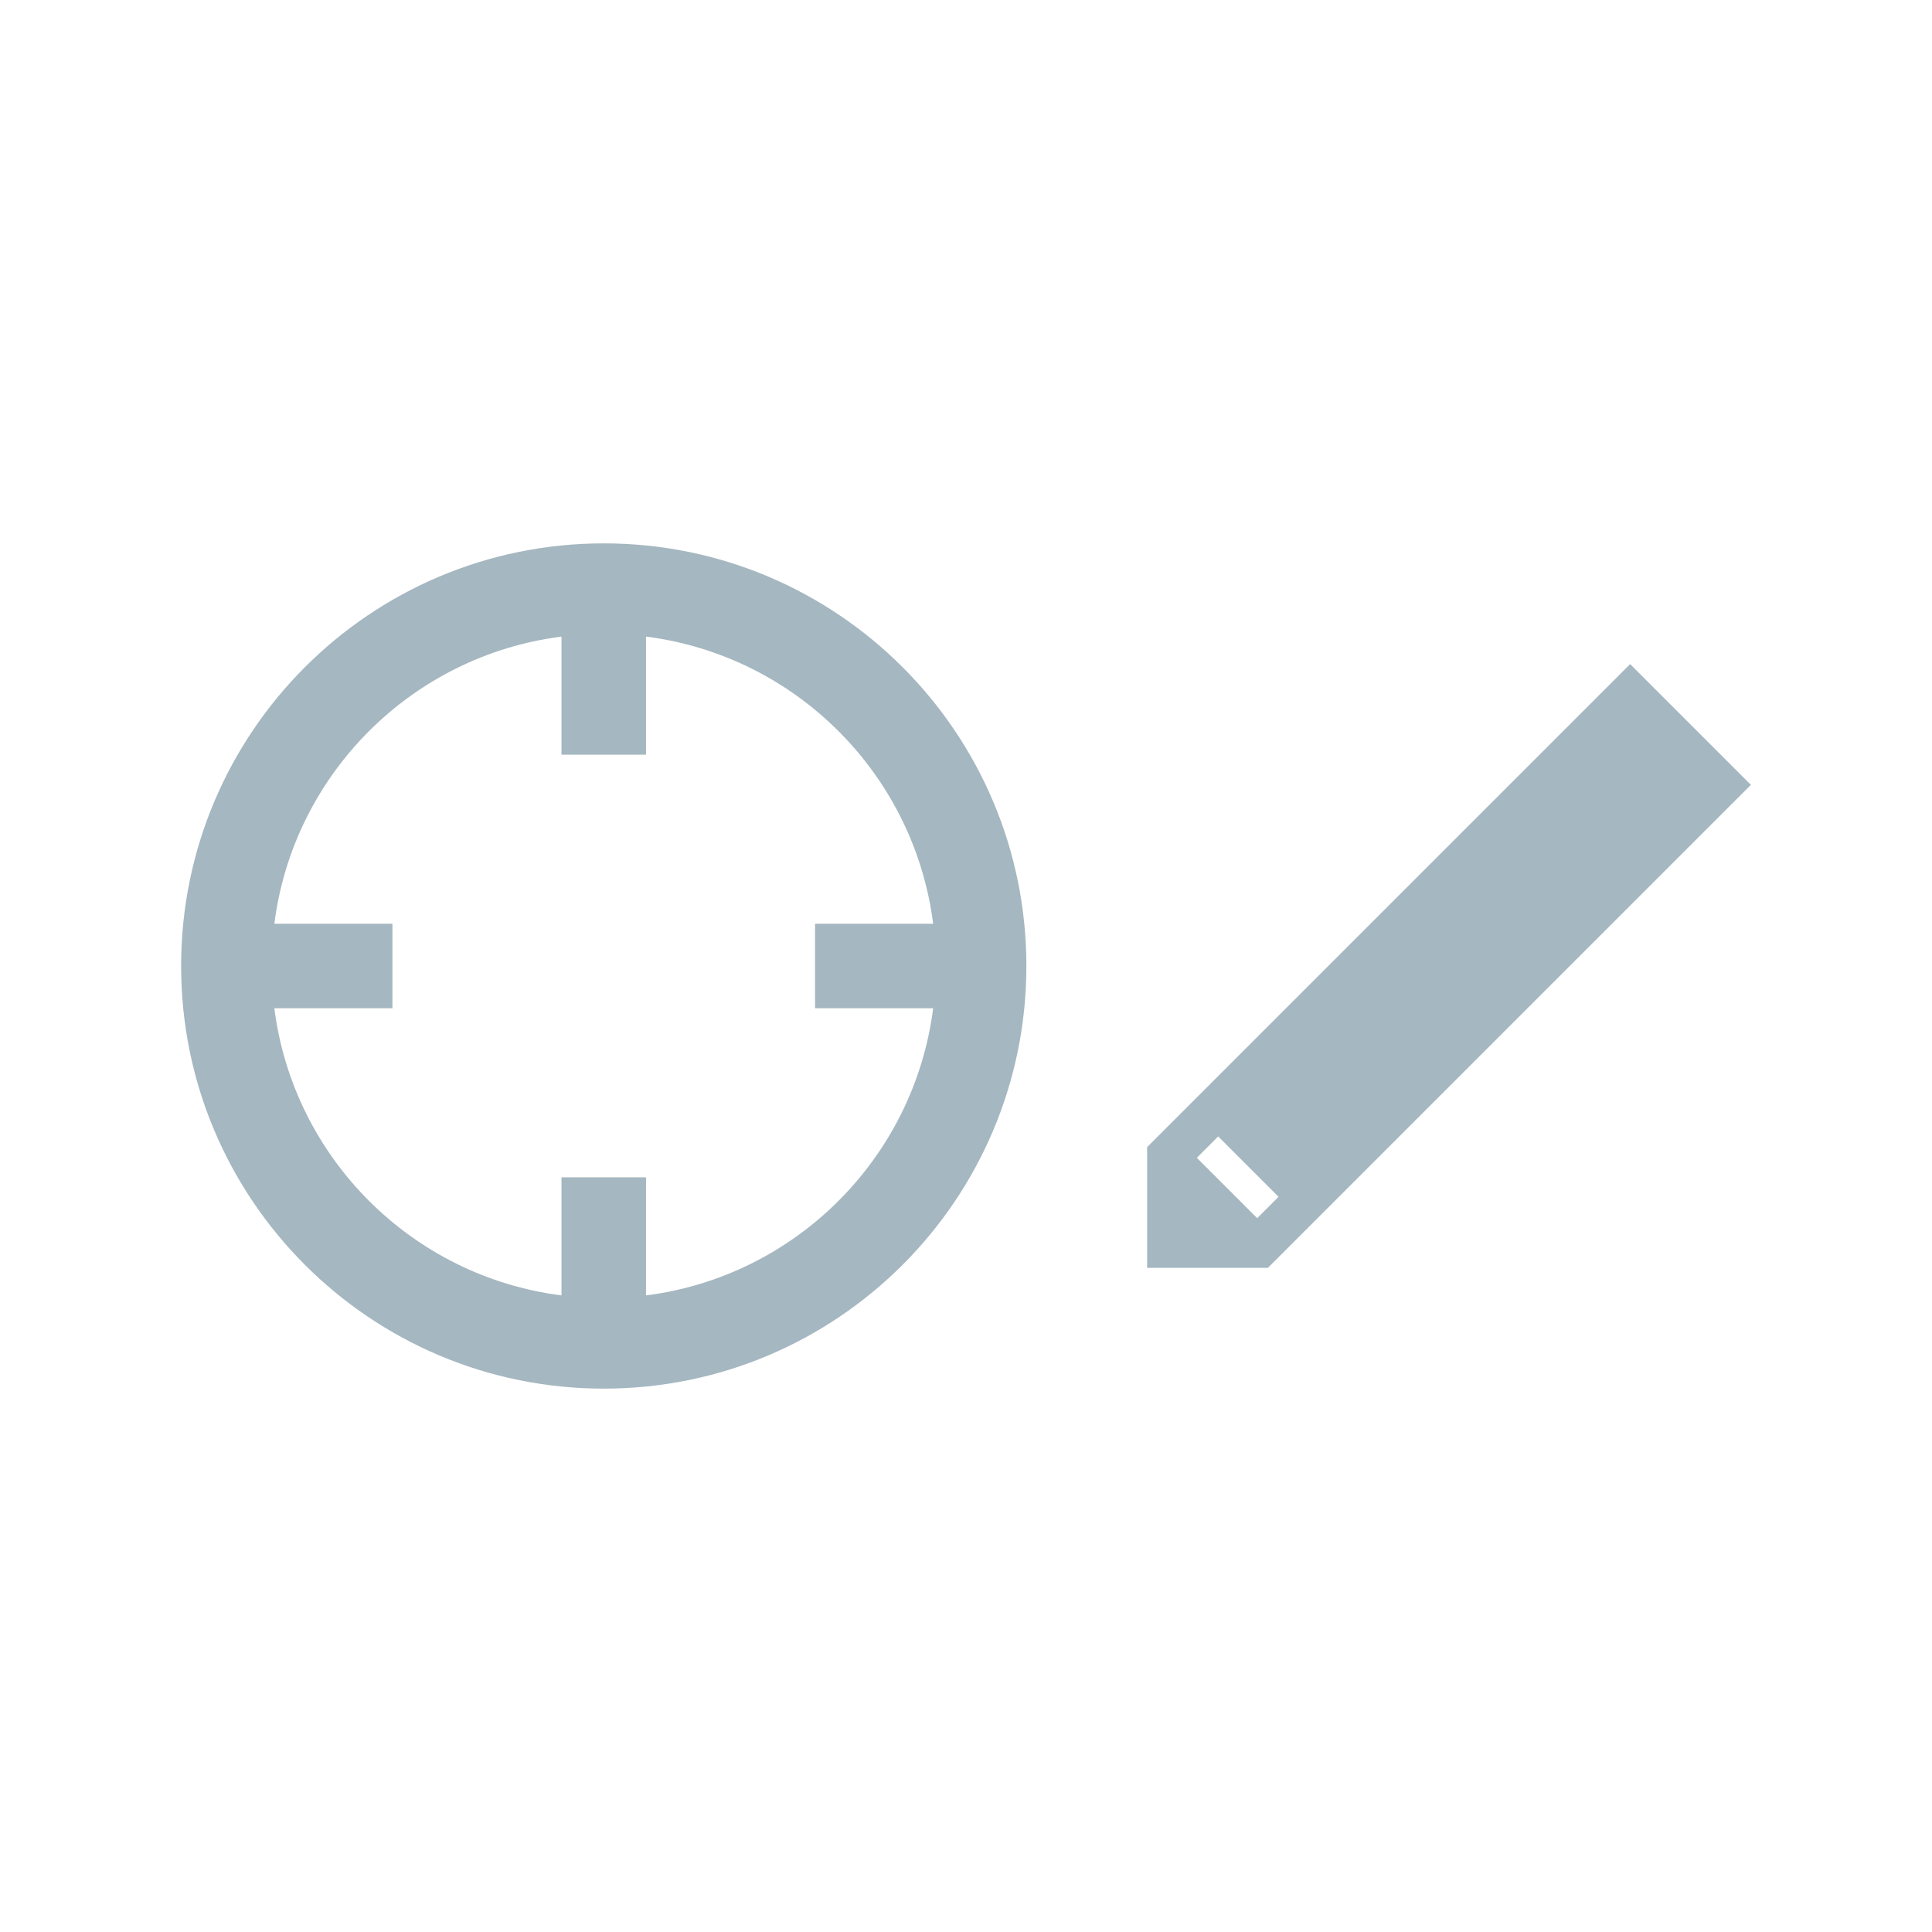
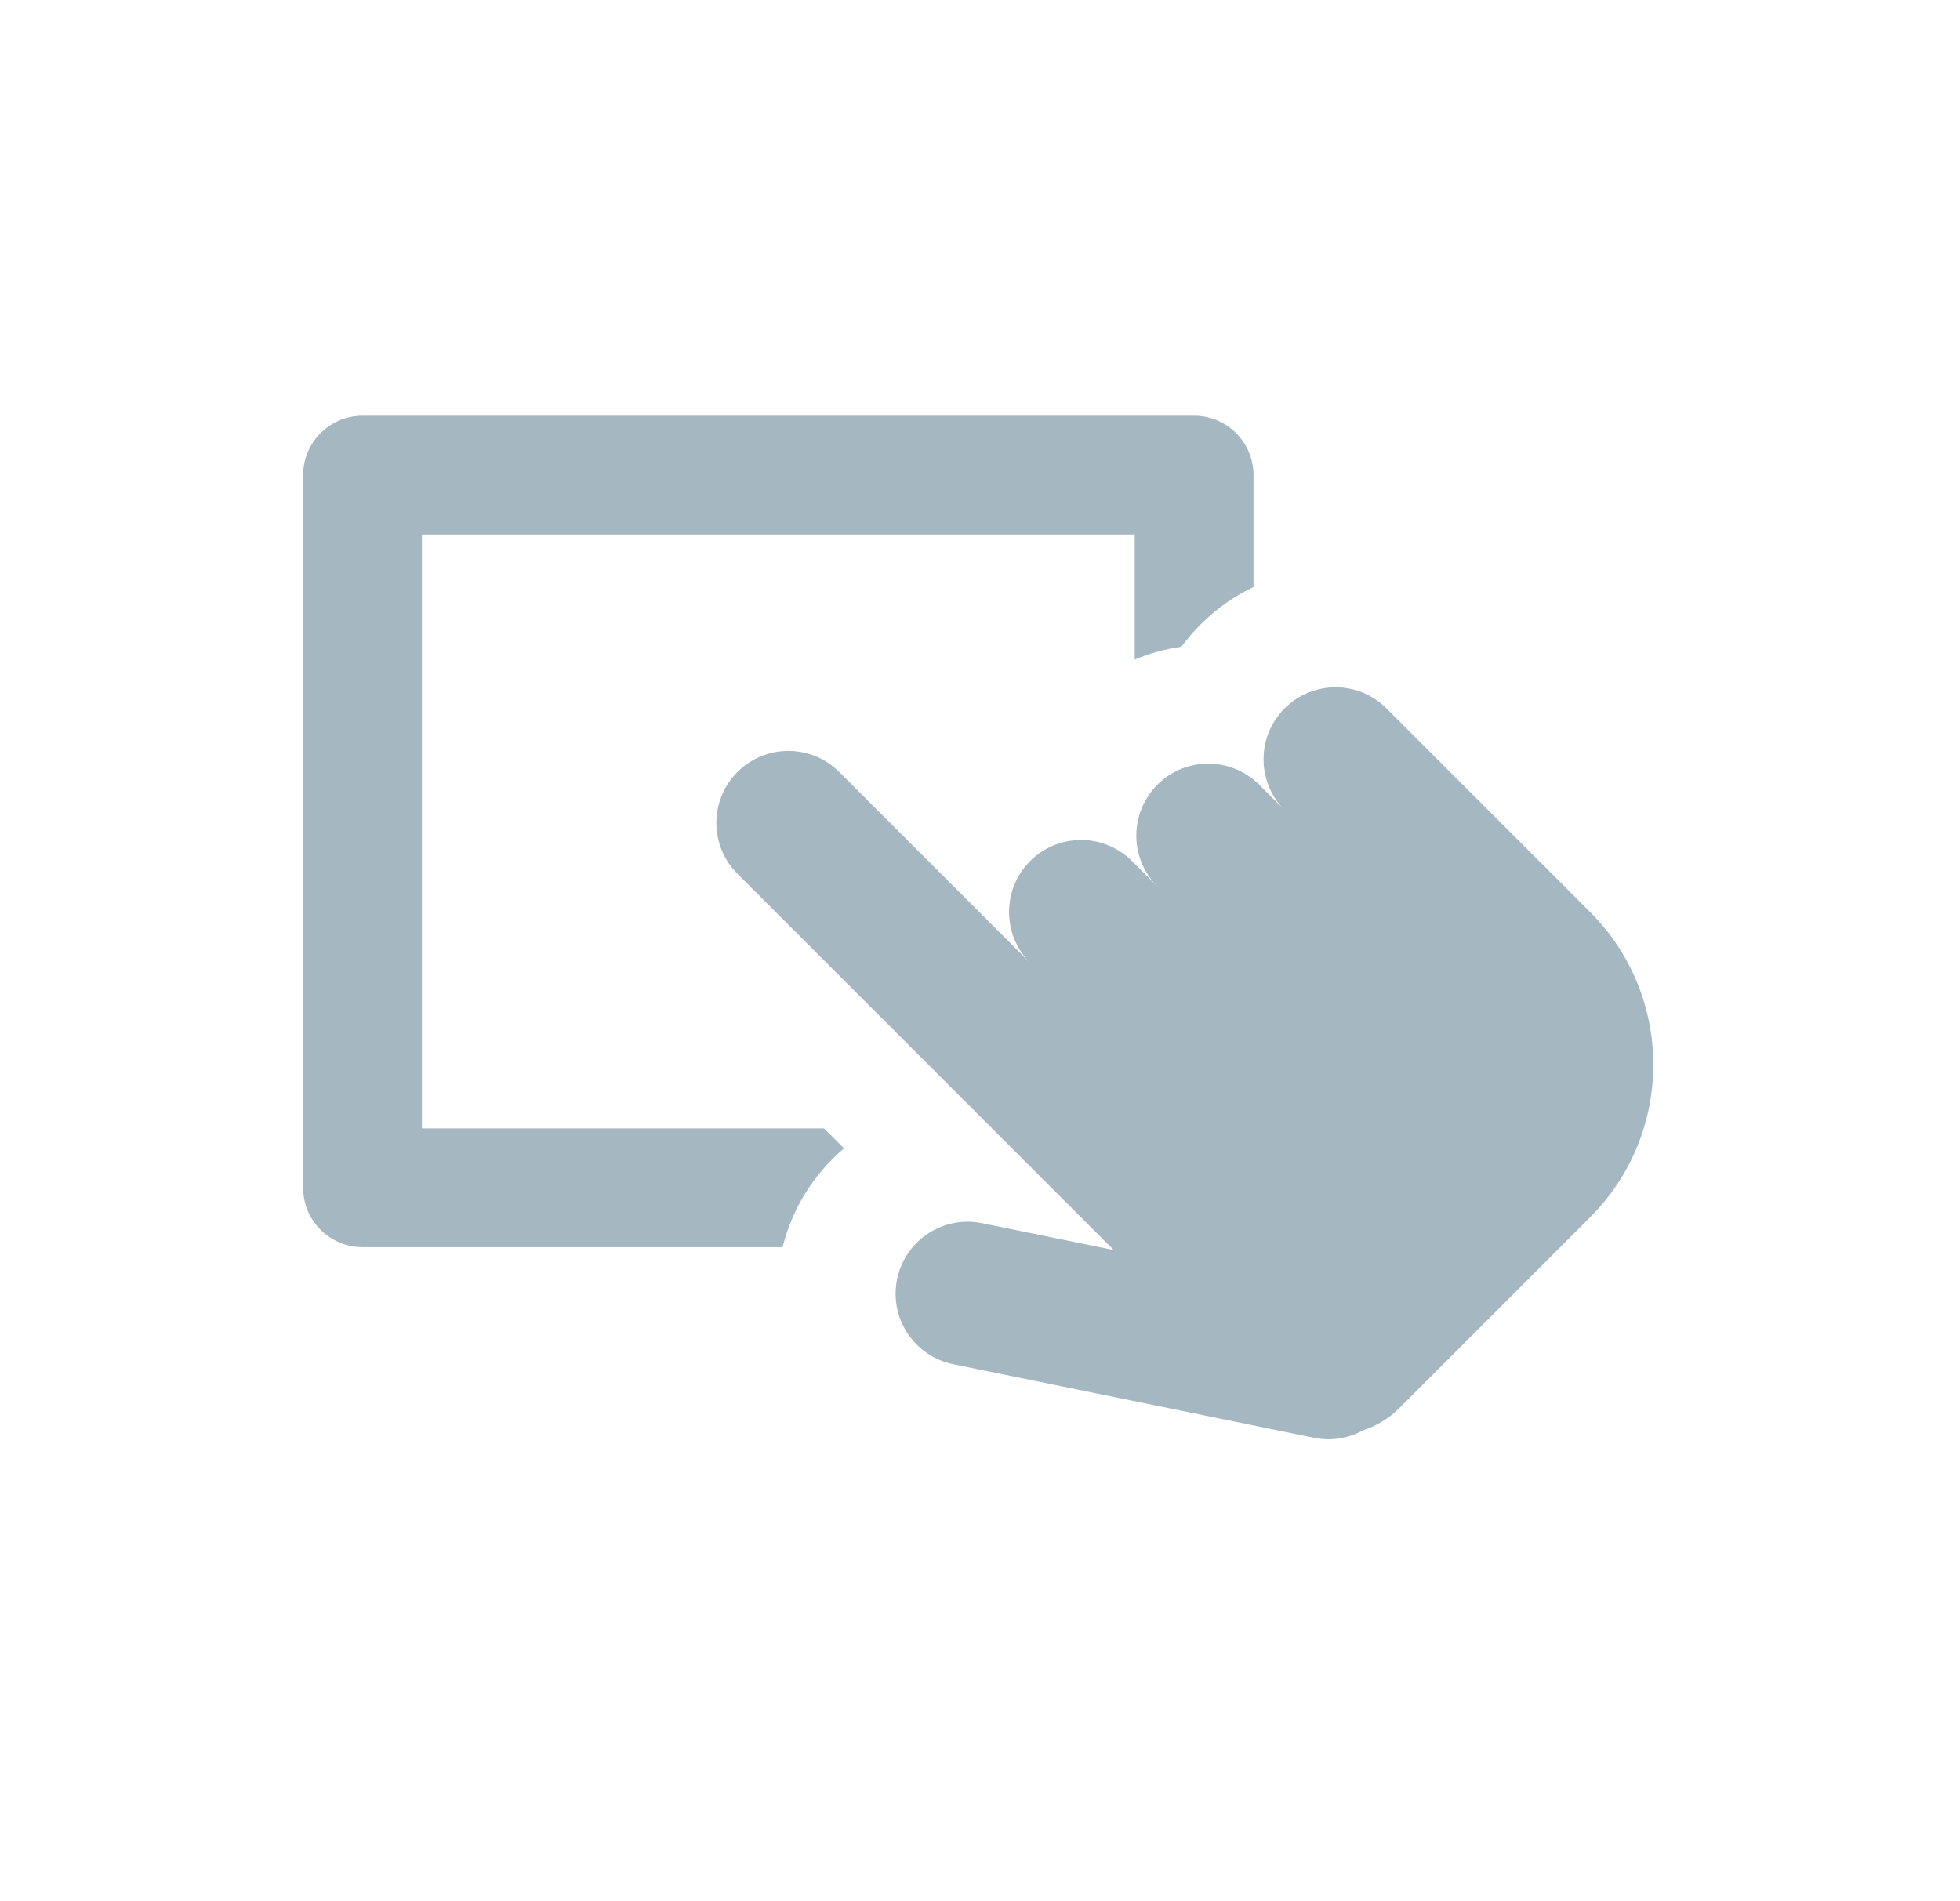
- <svg xmlns="http://www.w3.org/2000/svg" width="32" height="32" viewBox="0 0 32 32" fill="none">
-   <path fill-rule="evenodd" clip-rule="evenodd" d="M19 21V19L27 11L29 13L21 21H19ZM19.823 19.177L20.823 20.177L21.177 19.823L20.177 18.823L19.823 19.177Z" fill="#A5B7C0" />
-   <path fill-rule="evenodd" clip-rule="evenodd" d="M15.456 15.3H13.5V16.7H15.456C15.141 19.178 13.178 21.141 10.7 21.456V19.5H9.3V21.456C6.822 21.141 4.859 19.178 4.544 16.7H6.5V15.3H4.544C4.859 12.822 6.822 10.859 9.3 10.544V12.5L10.7 12.5V10.544C13.178 10.859 15.141 12.822 15.456 15.3ZM10 23C13.866 23 17 19.866 17 16C17 12.134 13.866 9 10 9C6.134 9 3 12.134 3 16C3 19.866 6.134 23 10 23Z" fill="#A5B7C0" />
+ <svg xmlns="http://www.w3.org/2000/svg" width="33" height="32" viewBox="0 0 33 32" fill="none">
+   <path fill-rule="evenodd" clip-rule="evenodd" d="M7.104 9V19H13.875L14.211 19.336C13.716 19.756 13.345 20.328 13.176 21H6.104C5.552 21 5.104 20.552 5.104 20V8C5.104 7.448 5.552 7 6.104 7H20.105C20.657 7 21.105 7.448 21.105 8V9.884C20.783 10.038 20.481 10.247 20.215 10.514C20.096 10.633 19.988 10.758 19.892 10.89C19.623 10.928 19.358 11 19.105 11.106V9H7.104ZM19.105 14.545L19.058 14.499C18.585 14.026 17.817 14.026 17.344 14.499C16.873 14.97 16.871 15.733 17.338 16.207L14.13 12.999C13.657 12.526 12.89 12.526 12.416 12.999C11.943 13.473 11.943 14.24 12.416 14.713L16.487 18.784L16.487 18.784L18.751 21.048L18.515 21H18.515L16.533 20.596C16.212 20.53 15.894 20.599 15.638 20.763C15.536 20.828 15.445 20.908 15.366 21H15.366C15.239 21.151 15.146 21.334 15.104 21.541C14.97 22.197 15.393 22.837 16.049 22.971L22.124 24.21C22.419 24.27 22.71 24.217 22.954 24.082C23.175 24.011 23.382 23.887 23.558 23.712L26.771 20.498C28.191 19.078 28.191 16.776 26.771 15.356L25.92 14.504L25.914 14.499L23.343 11.928C22.87 11.455 22.103 11.455 21.629 11.928C21.156 12.401 21.156 13.169 21.629 13.642L21.201 13.213C21.17 13.183 21.138 13.154 21.105 13.127V13.127C20.851 12.922 20.535 12.835 20.228 12.864C19.957 12.89 19.694 13.006 19.487 13.213C19.428 13.272 19.377 13.334 19.334 13.4C19.298 13.454 19.267 13.51 19.241 13.567C19.227 13.598 19.214 13.629 19.203 13.66C19.199 13.672 19.194 13.685 19.19 13.698C19.171 13.758 19.157 13.818 19.147 13.879C19.088 14.247 19.2 14.636 19.481 14.922L19.105 14.545V14.545ZM21.629 13.642L21.629 13.642L21.629 13.642L21.629 13.642Z" fill="#A5B7C0" />
</svg>
